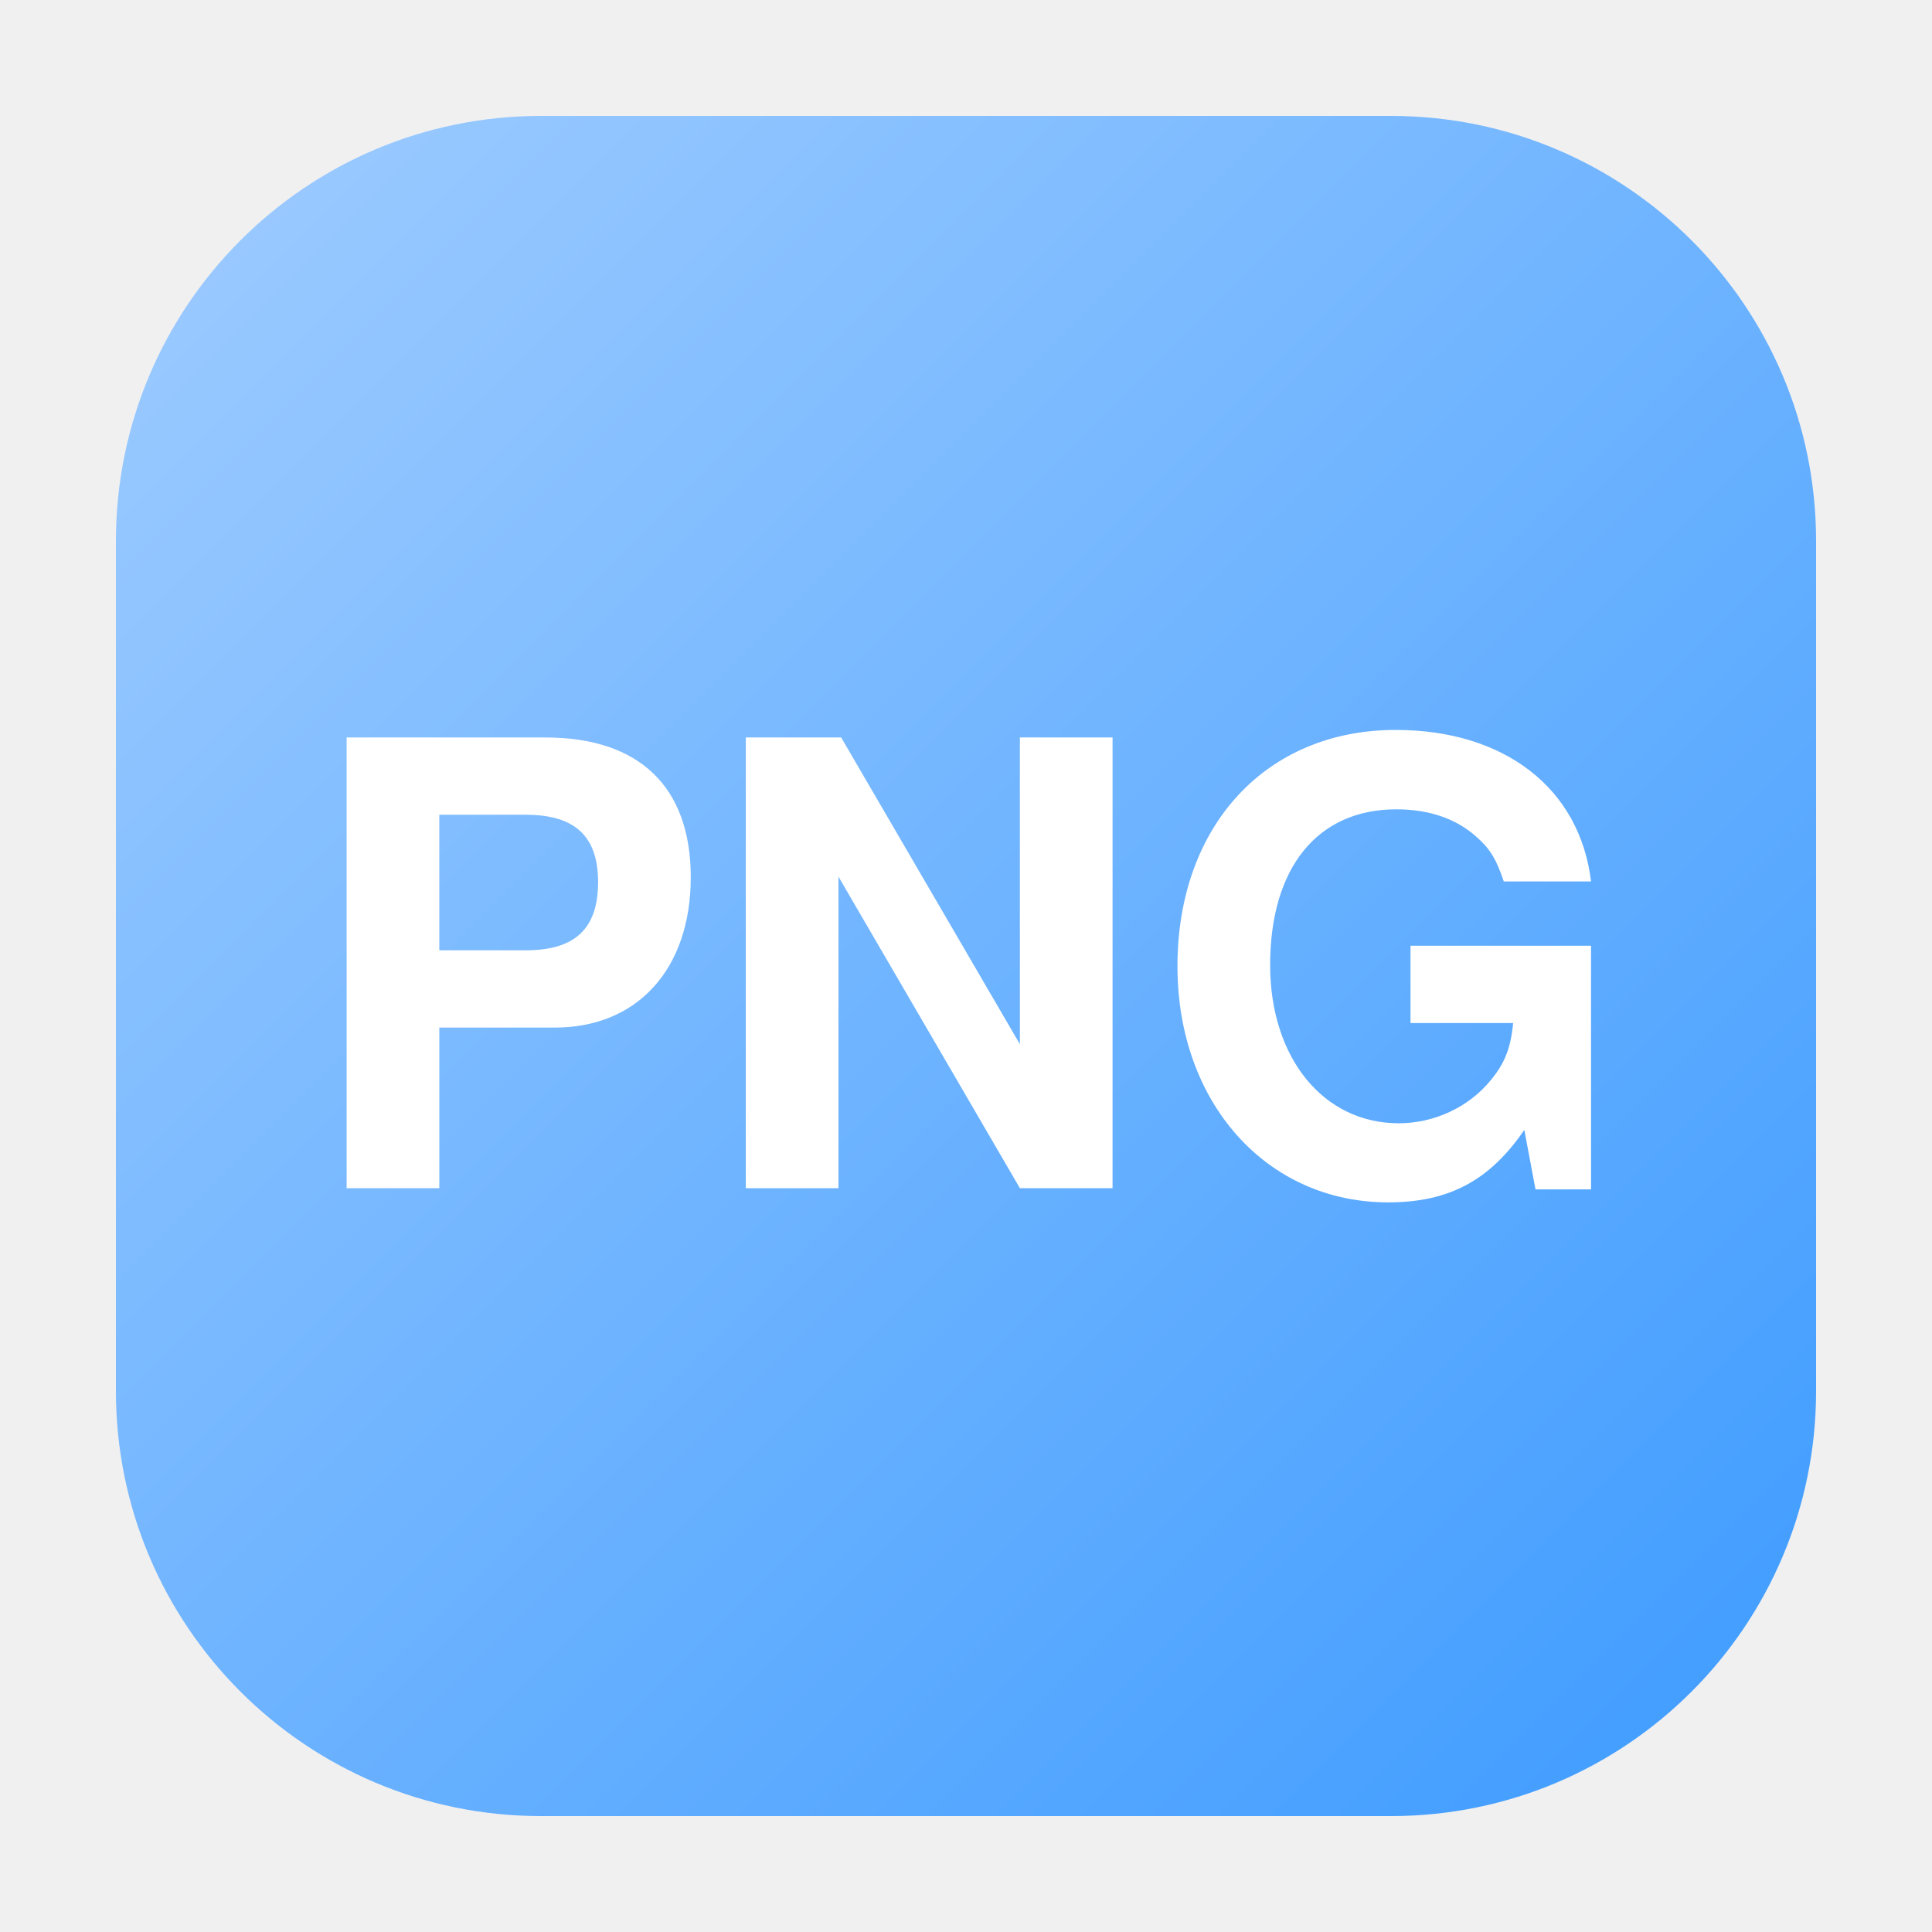
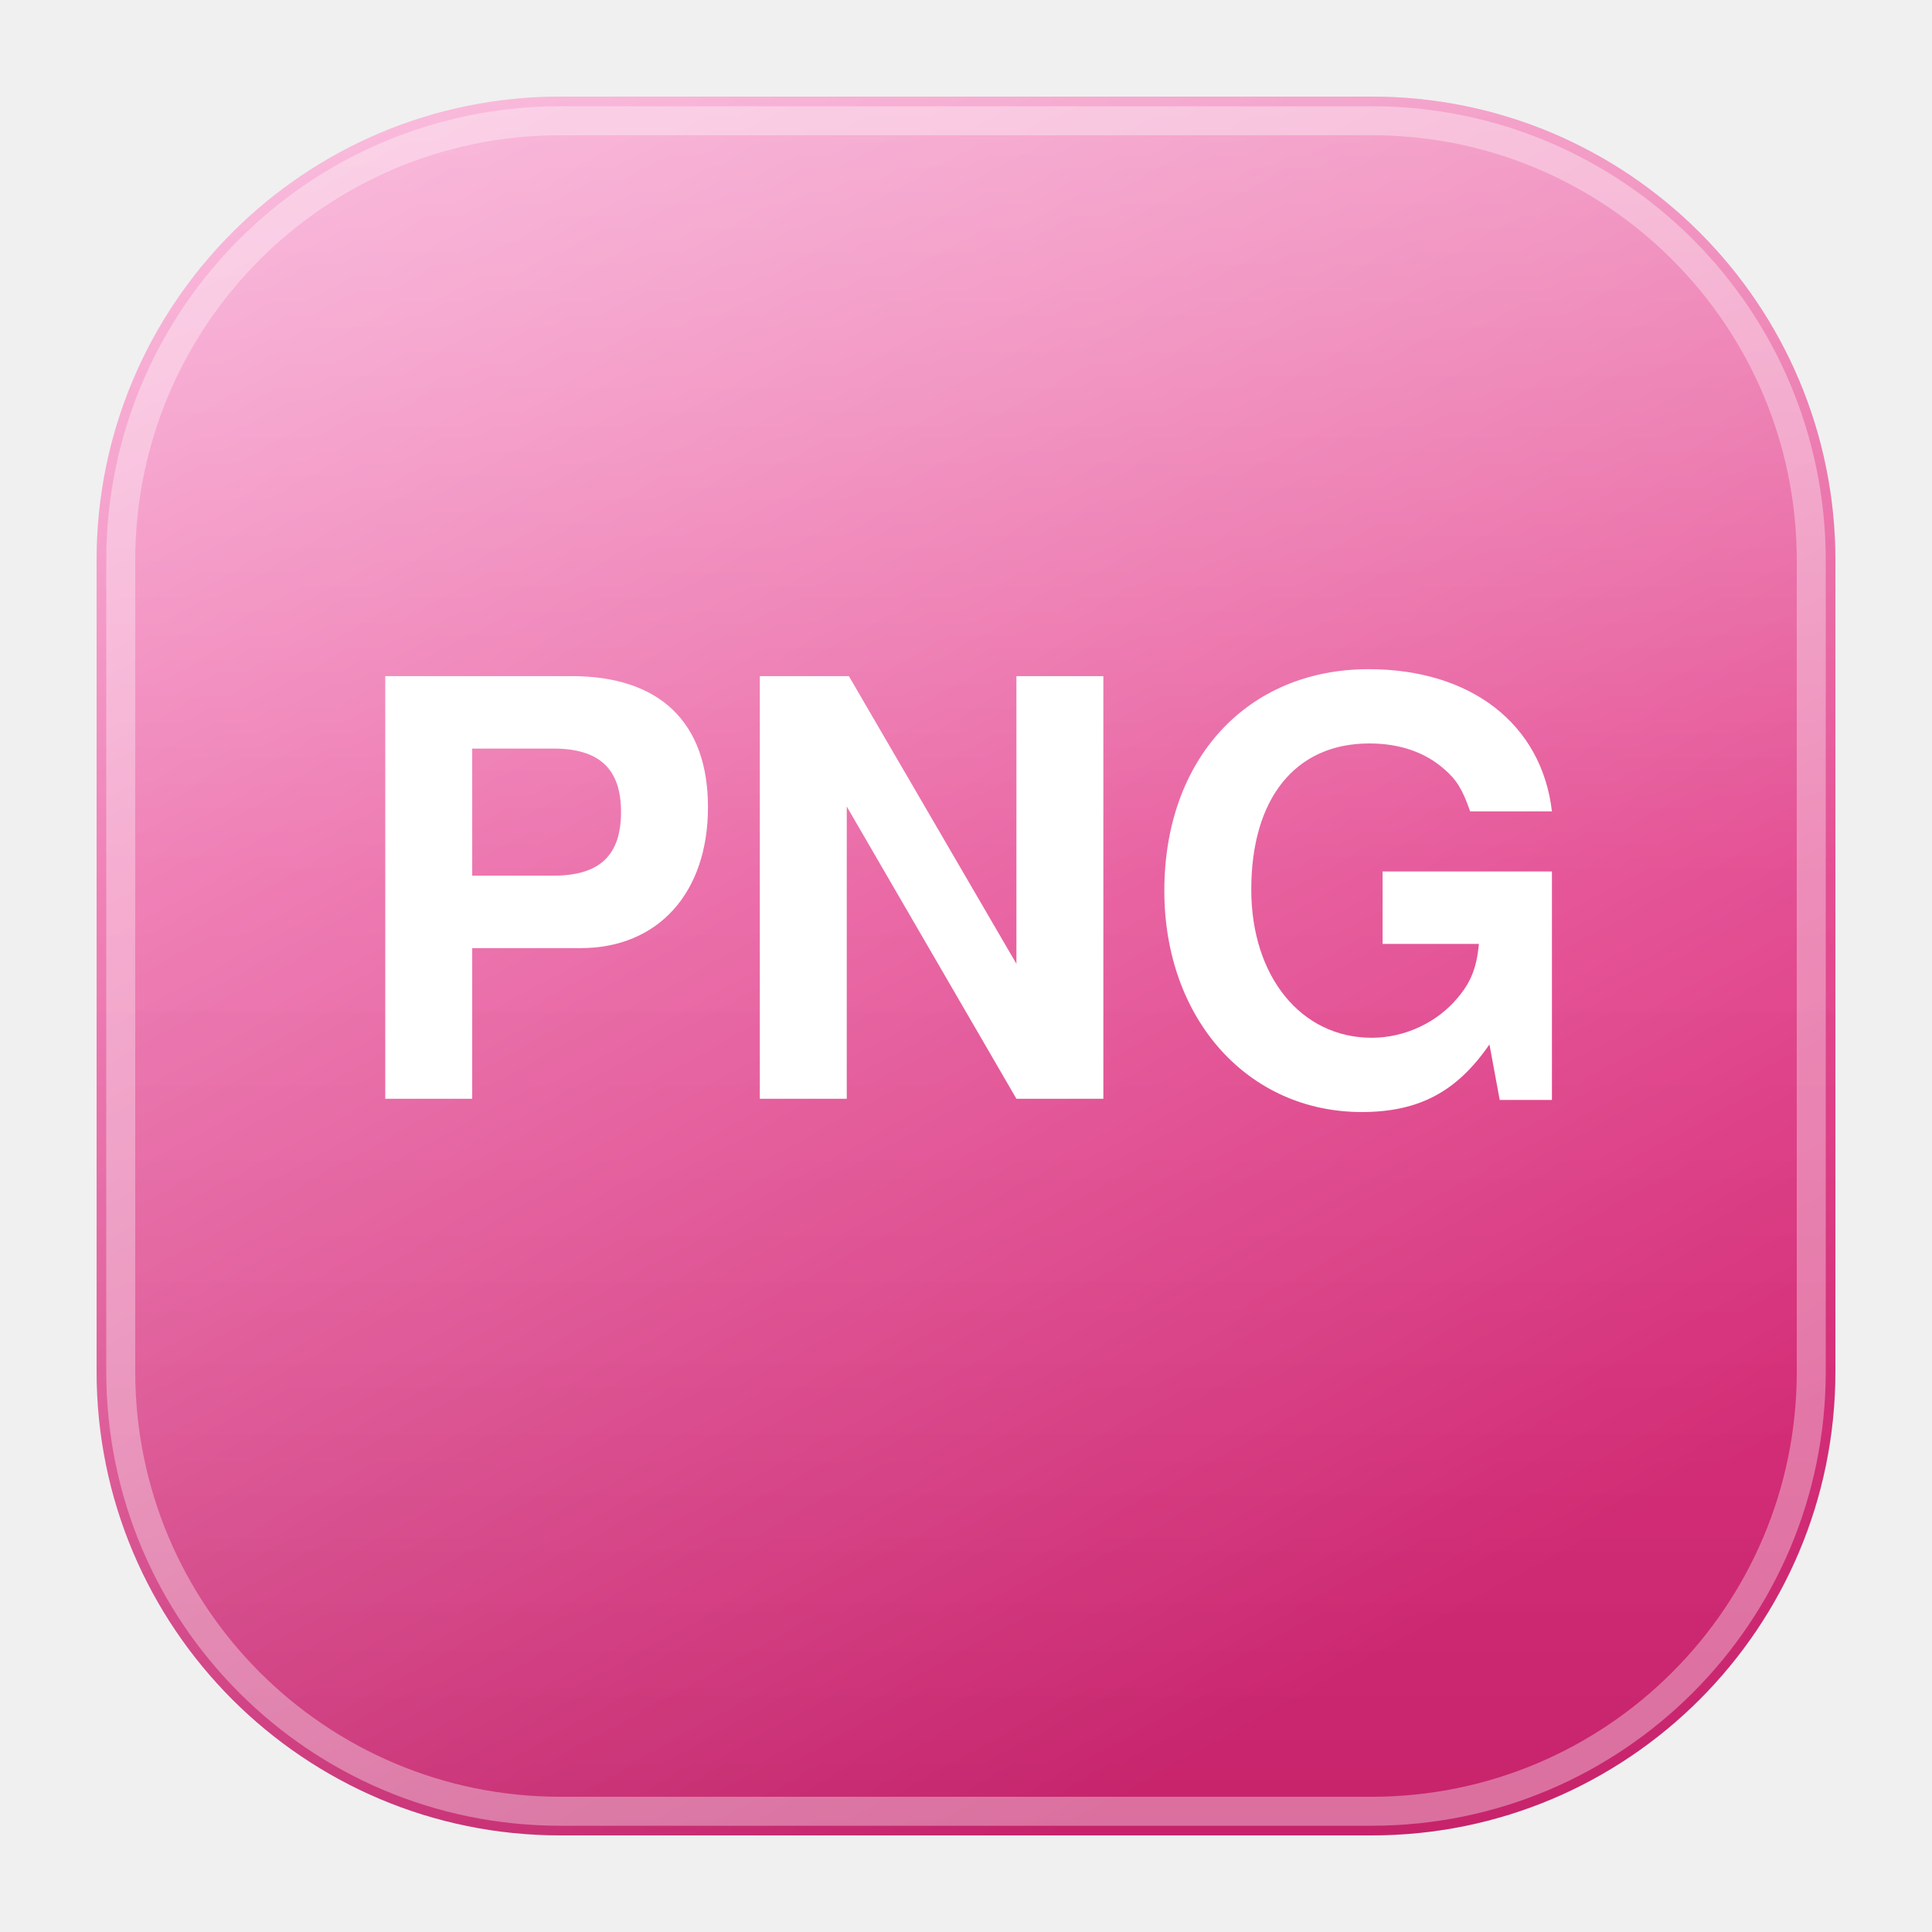
<svg xmlns="http://www.w3.org/2000/svg" viewBox="0 0 100 100">
  <defs>
-     <linearGradient id="g" x1="0" y1="0" x2="1" y2="1">
-       <stop offset="0" stop-color="#9FCCFF" />
-       <stop offset="1" stop-color="#3D9BFF" />
+     <linearGradient id="g" x1="0" y1="0" x2="0.55" y2="1">
+       <stop offset="0" stop-color="#F9A8D4" />
+       <stop offset="1" stop-color="#DB2777" />
+     </linearGradient>
+     <linearGradient id="s" x1="0" y1="0" x2="0" y2="1">
+       <stop offset="0" stop-color="#ffffff" stop-opacity="0.30" />
+       <stop offset="0.45" stop-color="#ffffff" stop-opacity="0.05" />
+       <stop offset="1" stop-color="#000000" stop-opacity="0.10" />
    </linearGradient>
  </defs>
-   <rect x="6" y="6" width="88" height="88" rx="22" fill="url(#g)" />
-   <text x="50" y="61.5" text-anchor="middle" font-family="Helvetica, Arial, sans-serif" font-weight="700" font-size="32" fill="#ffffff">PNG</text>
+   <rect x="5" y="5" width="90" height="90" rx="24" fill="url(#g)" />
+   <rect x="5" y="5" width="90" height="90" rx="24" fill="url(#s)" />
+   <rect x="6.25" y="6.25" width="87.5" height="87.5" rx="22.75" fill="none" stroke="#ffffff" stroke-opacity="0.35" stroke-width="1.5" />
+   <text x="50" y="50" text-anchor="middle" dominant-baseline="central" font-family="Helvetica, Arial, sans-serif" font-weight="700" font-size="30" fill="#ffffff">PNG</text>
</svg>
